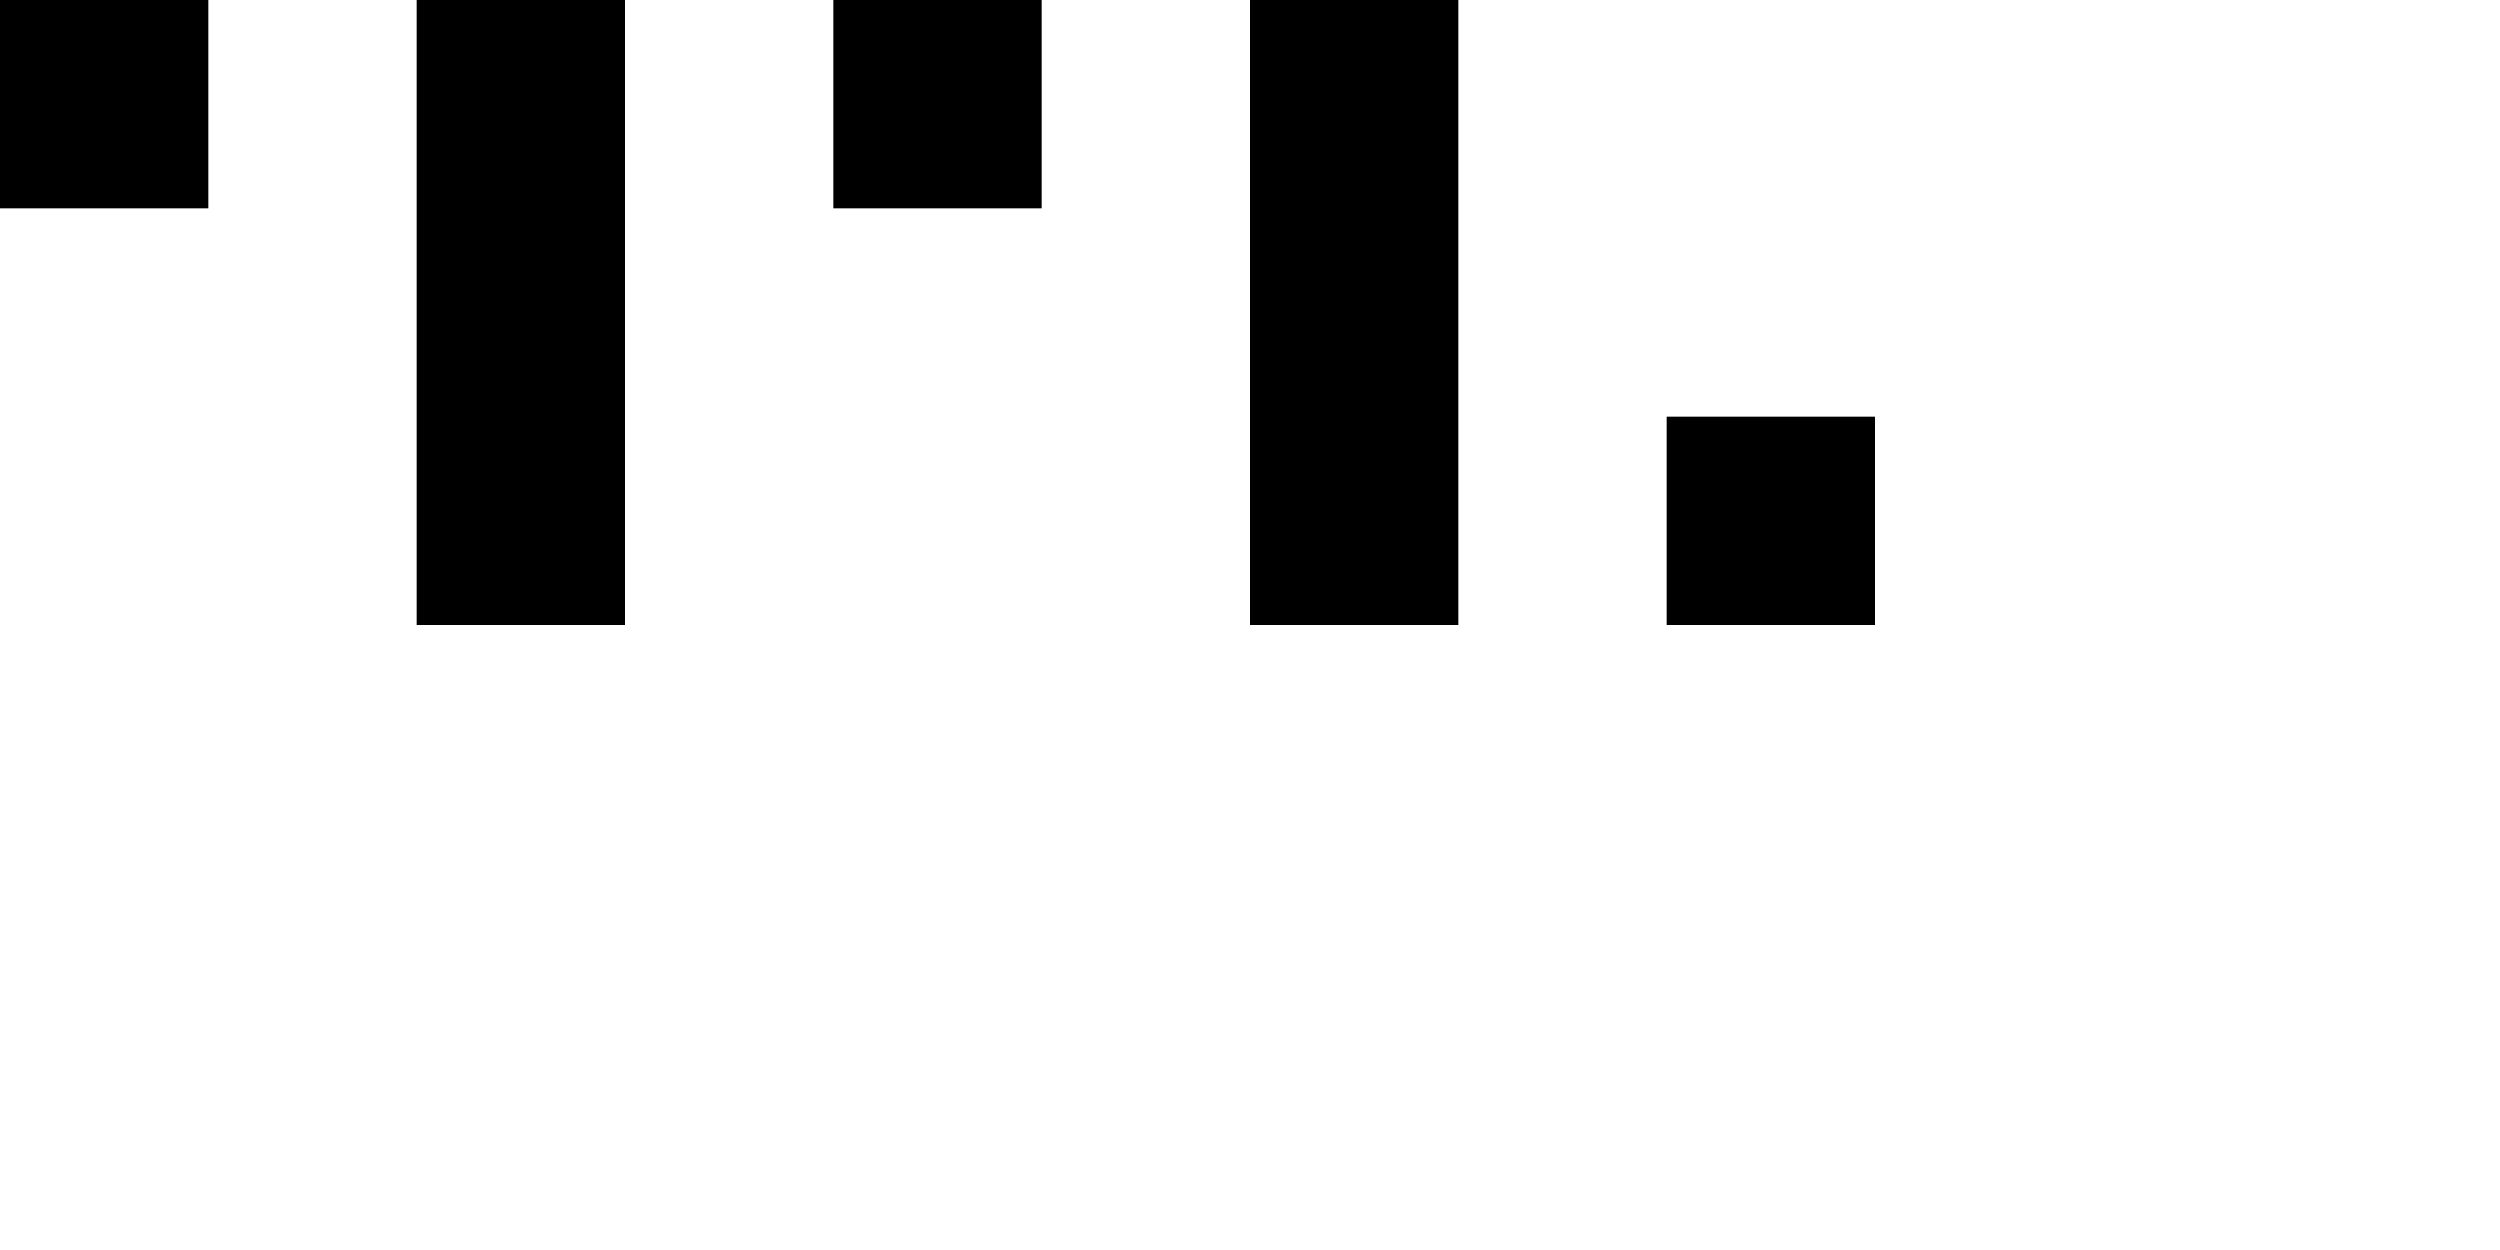
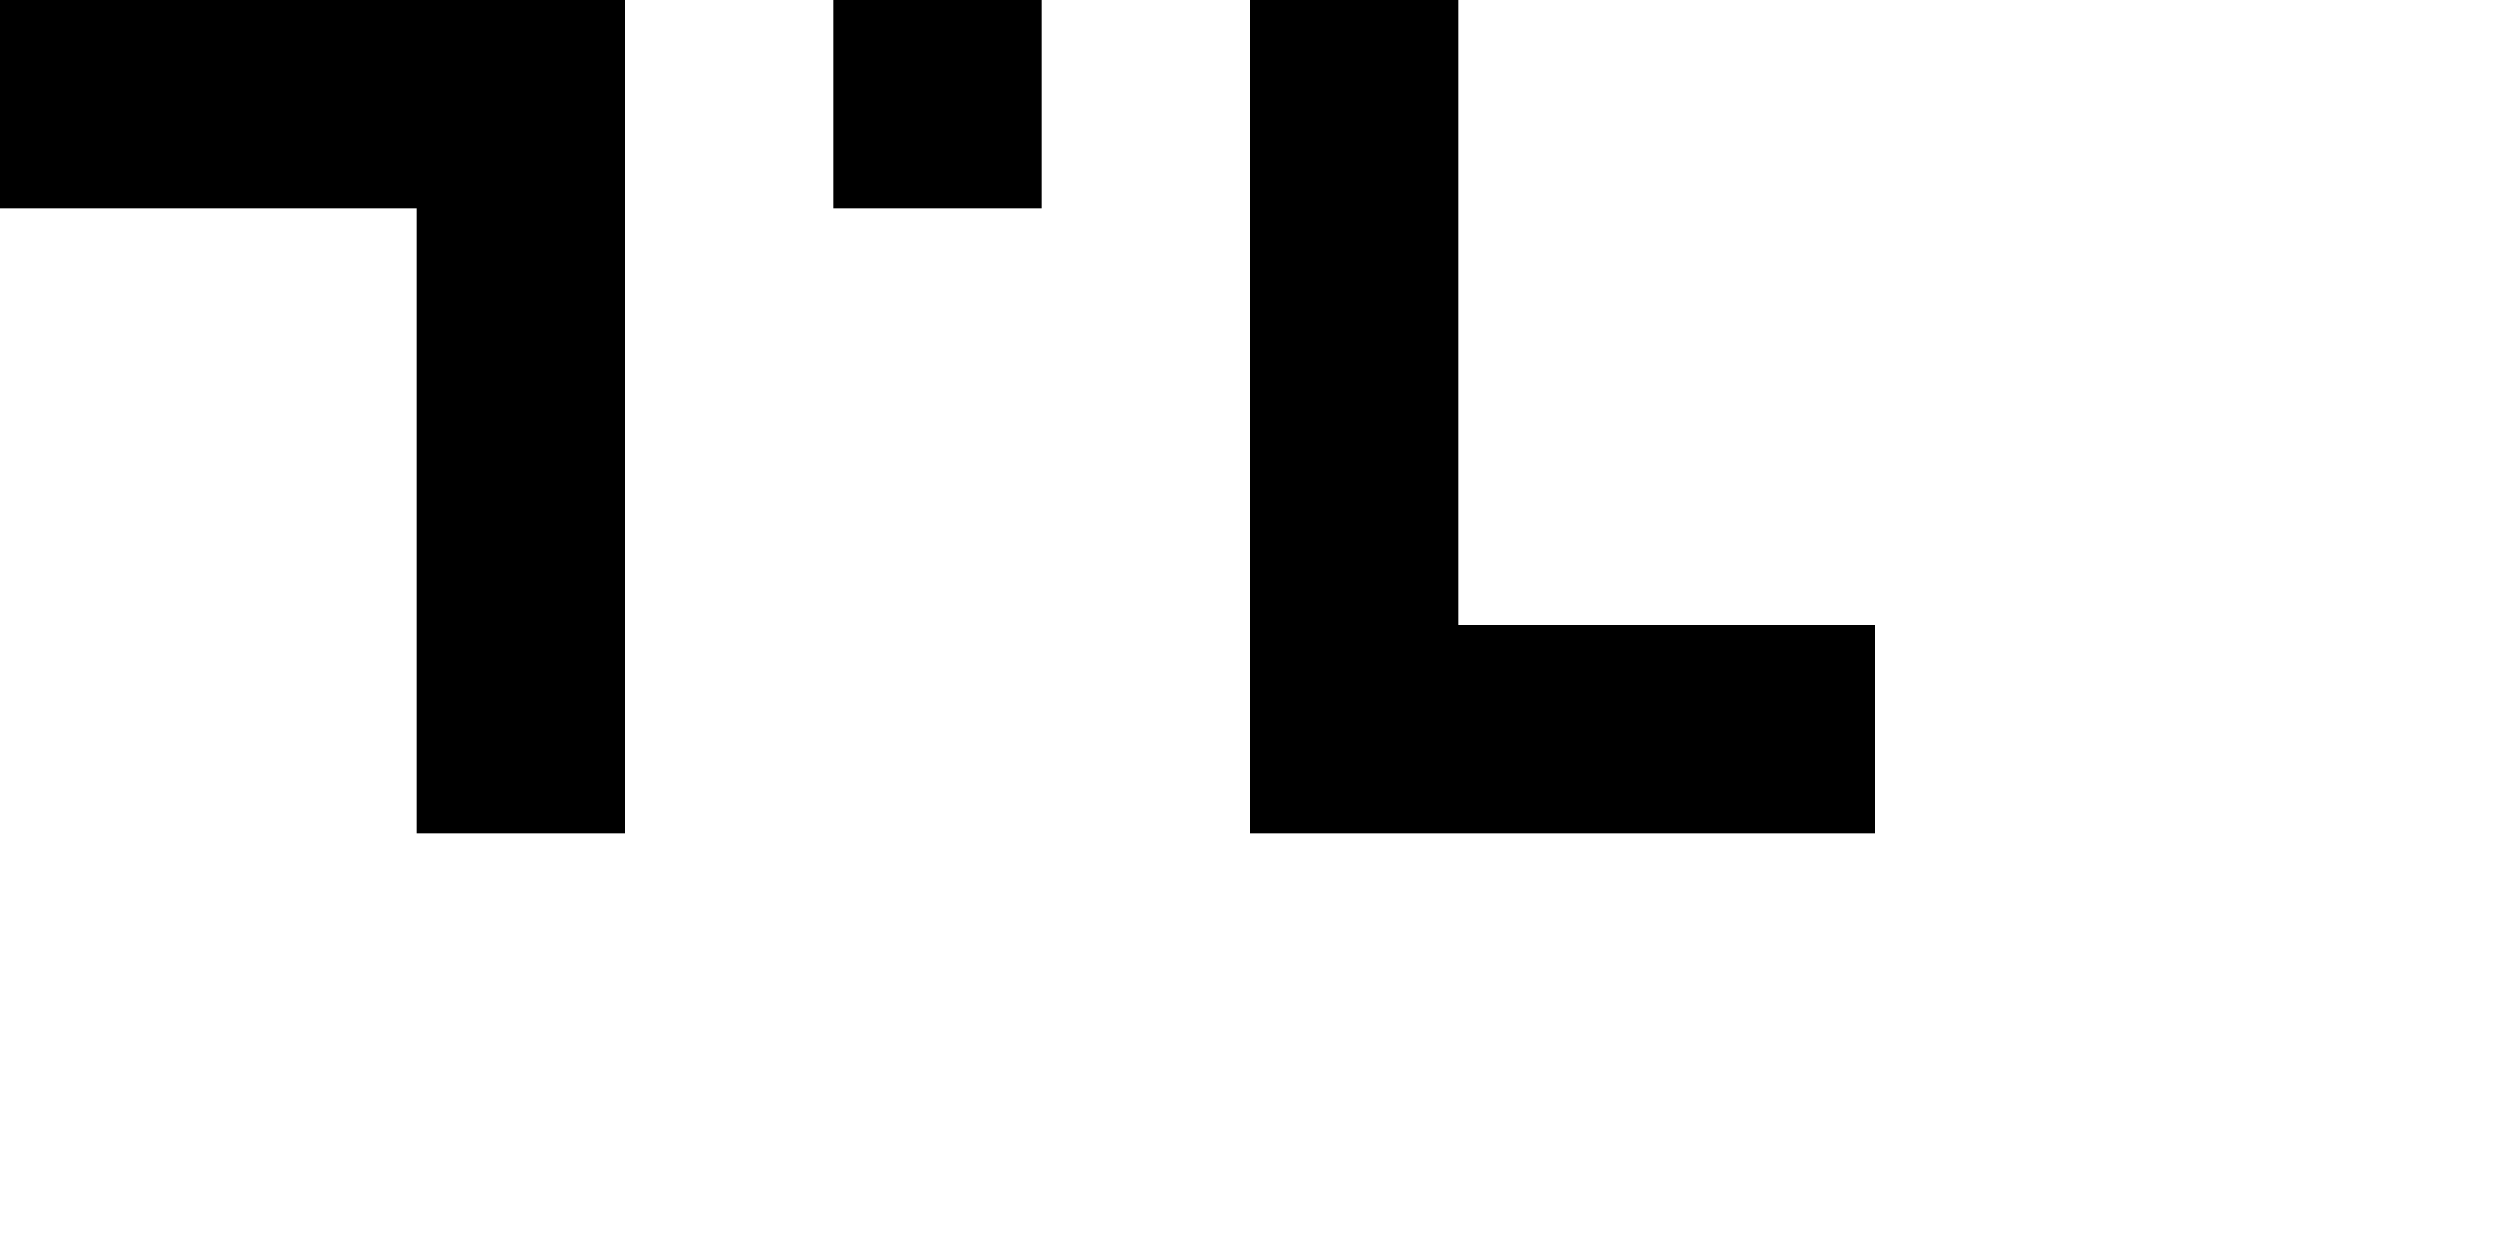
<svg xmlns="http://www.w3.org/2000/svg" viewBox="0 0 6 3" preserveAspectRatio="none">
-   <path d="M 0 0 L 0.5 0 V 0.5 H 0 L 0 0 Z M 1 0 V 1.5 H 1.5 V 0 H 1 M 2 0 V 0.5 H 2.5 V 0 H 2 Z M 3 0 V 1.5 H 3.5 V 0 H 3 Z M 4 1.5 V 1 H 4.5 V 1.5 H 4" />
+   <path d="M 0 0 V 0.5 H 1 V 2 H 1.5 V 0 Z M 2 0 H 2.5 V 0.5 H 2 V 0 Z M 3 0 V 2 H 4.5 V 1.5 H 3.5 V 0 H 3 Z" />
</svg>
